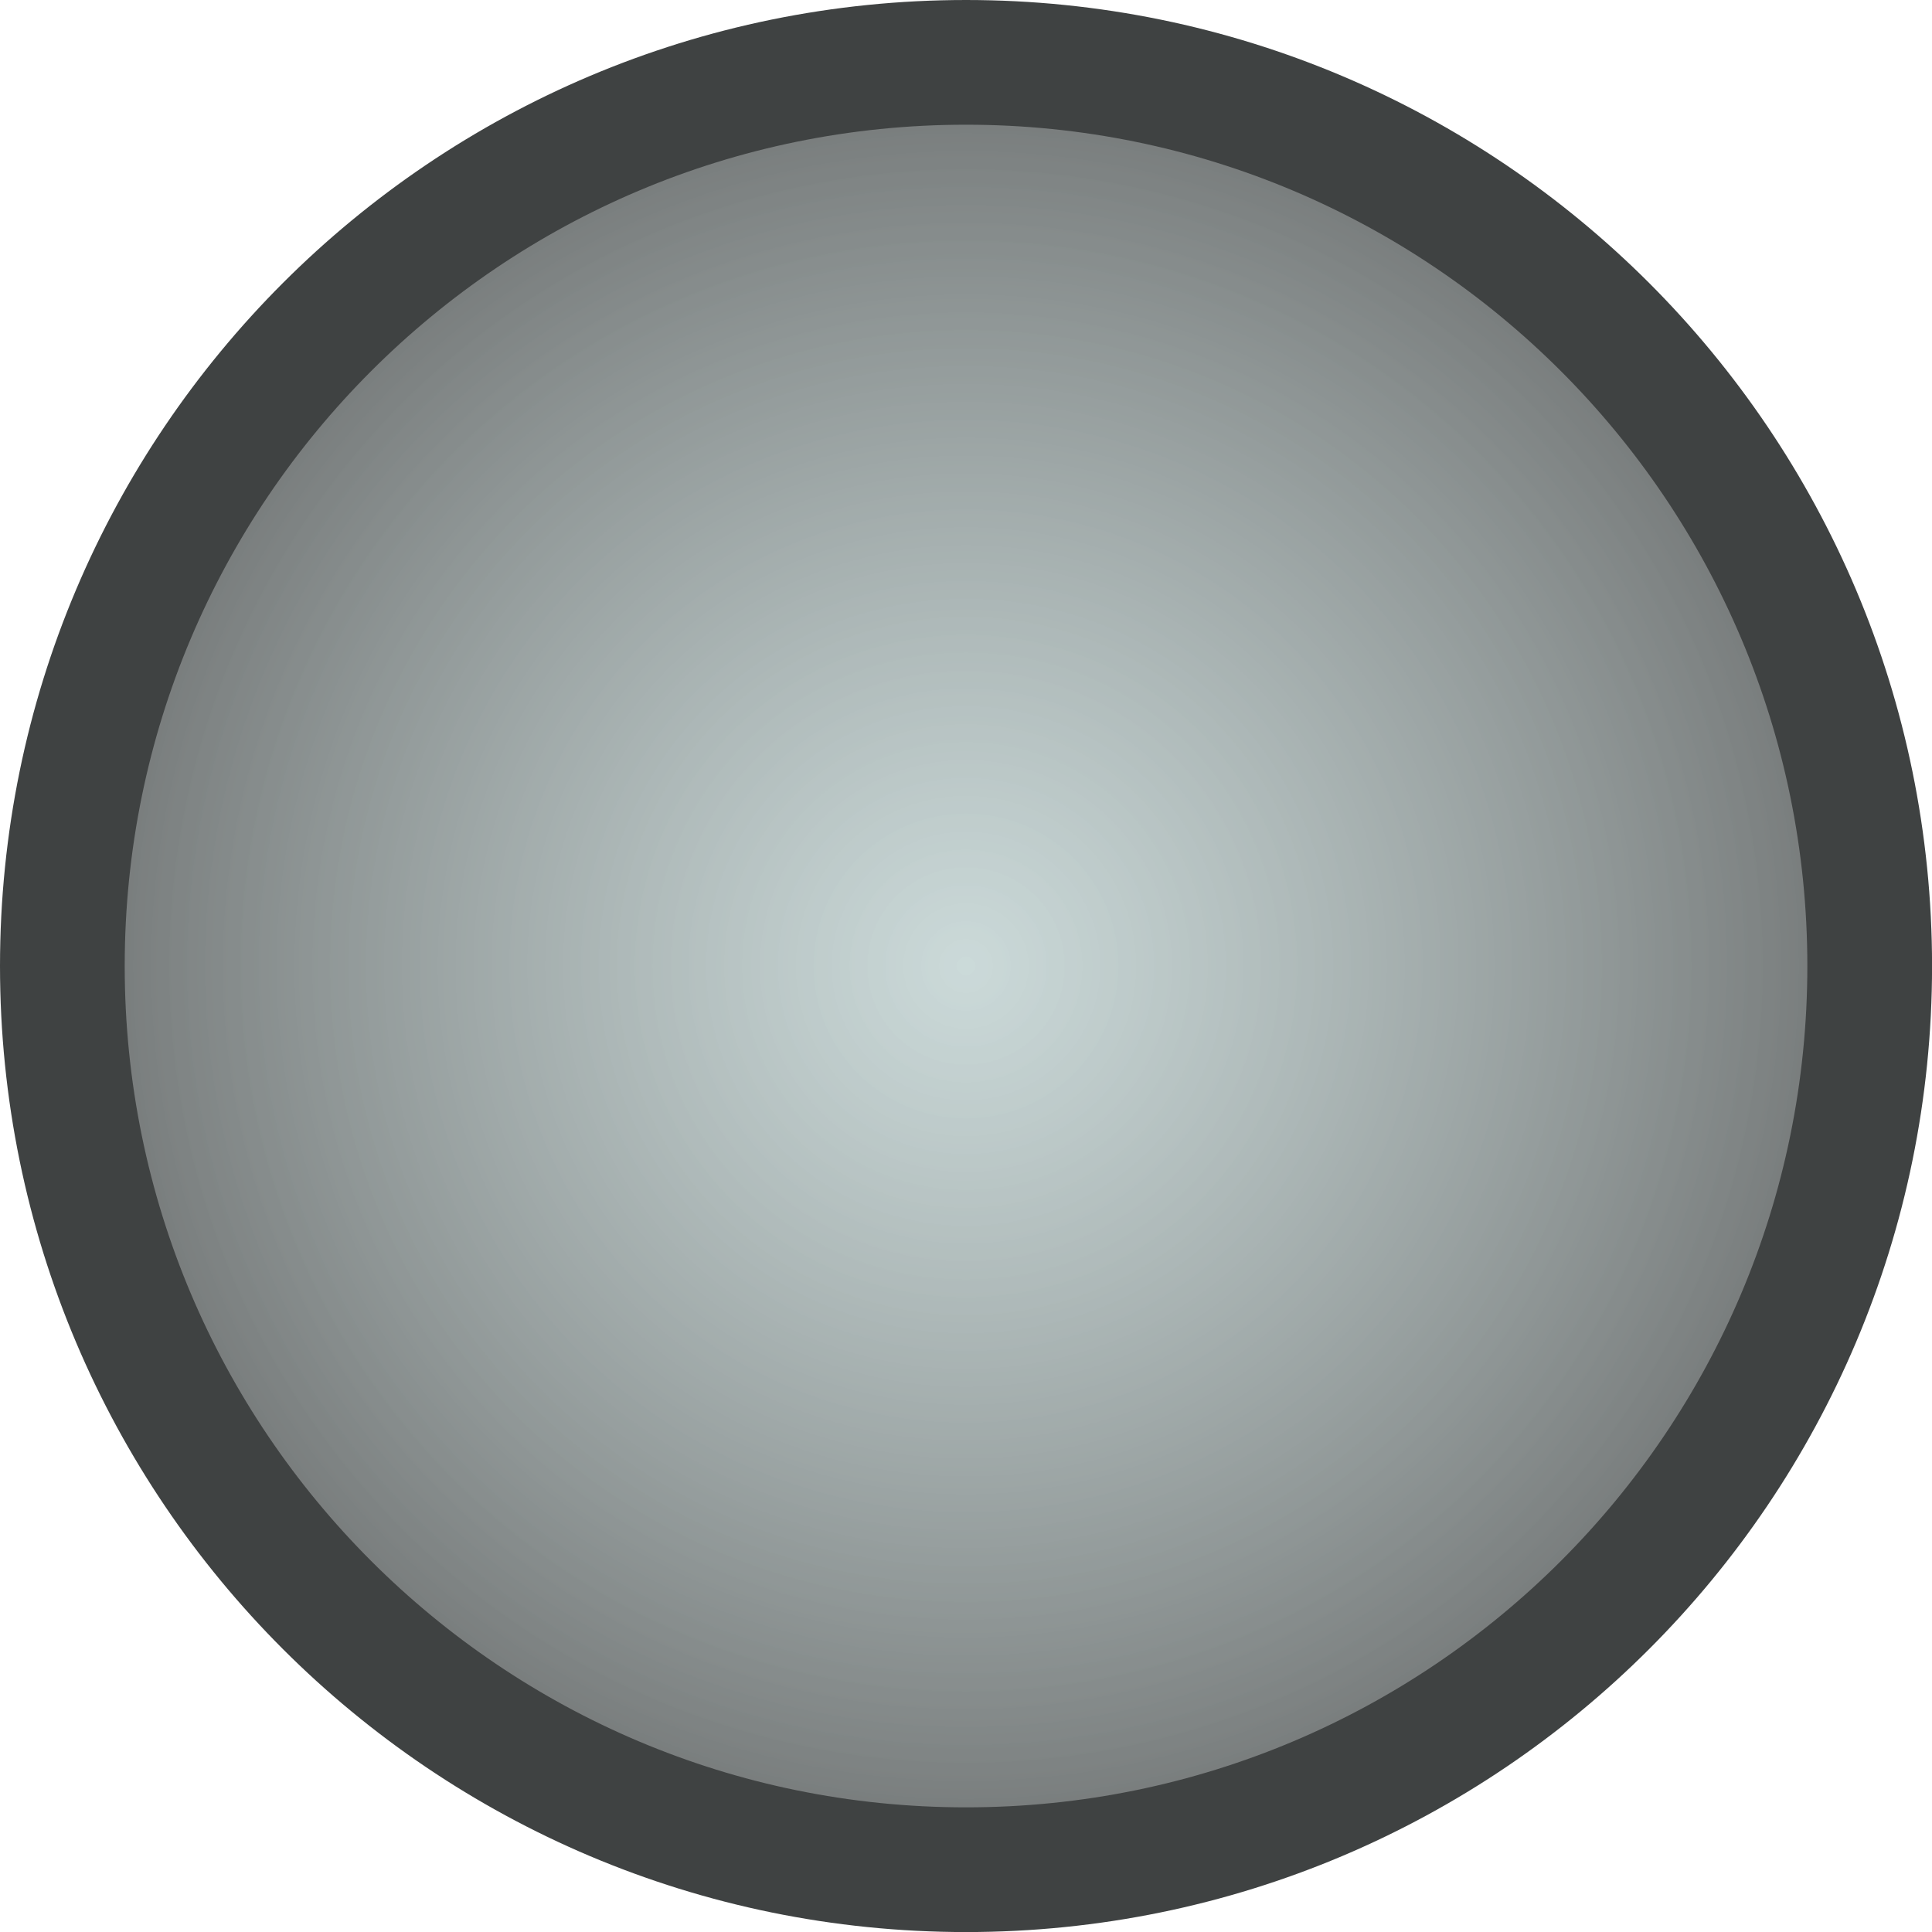
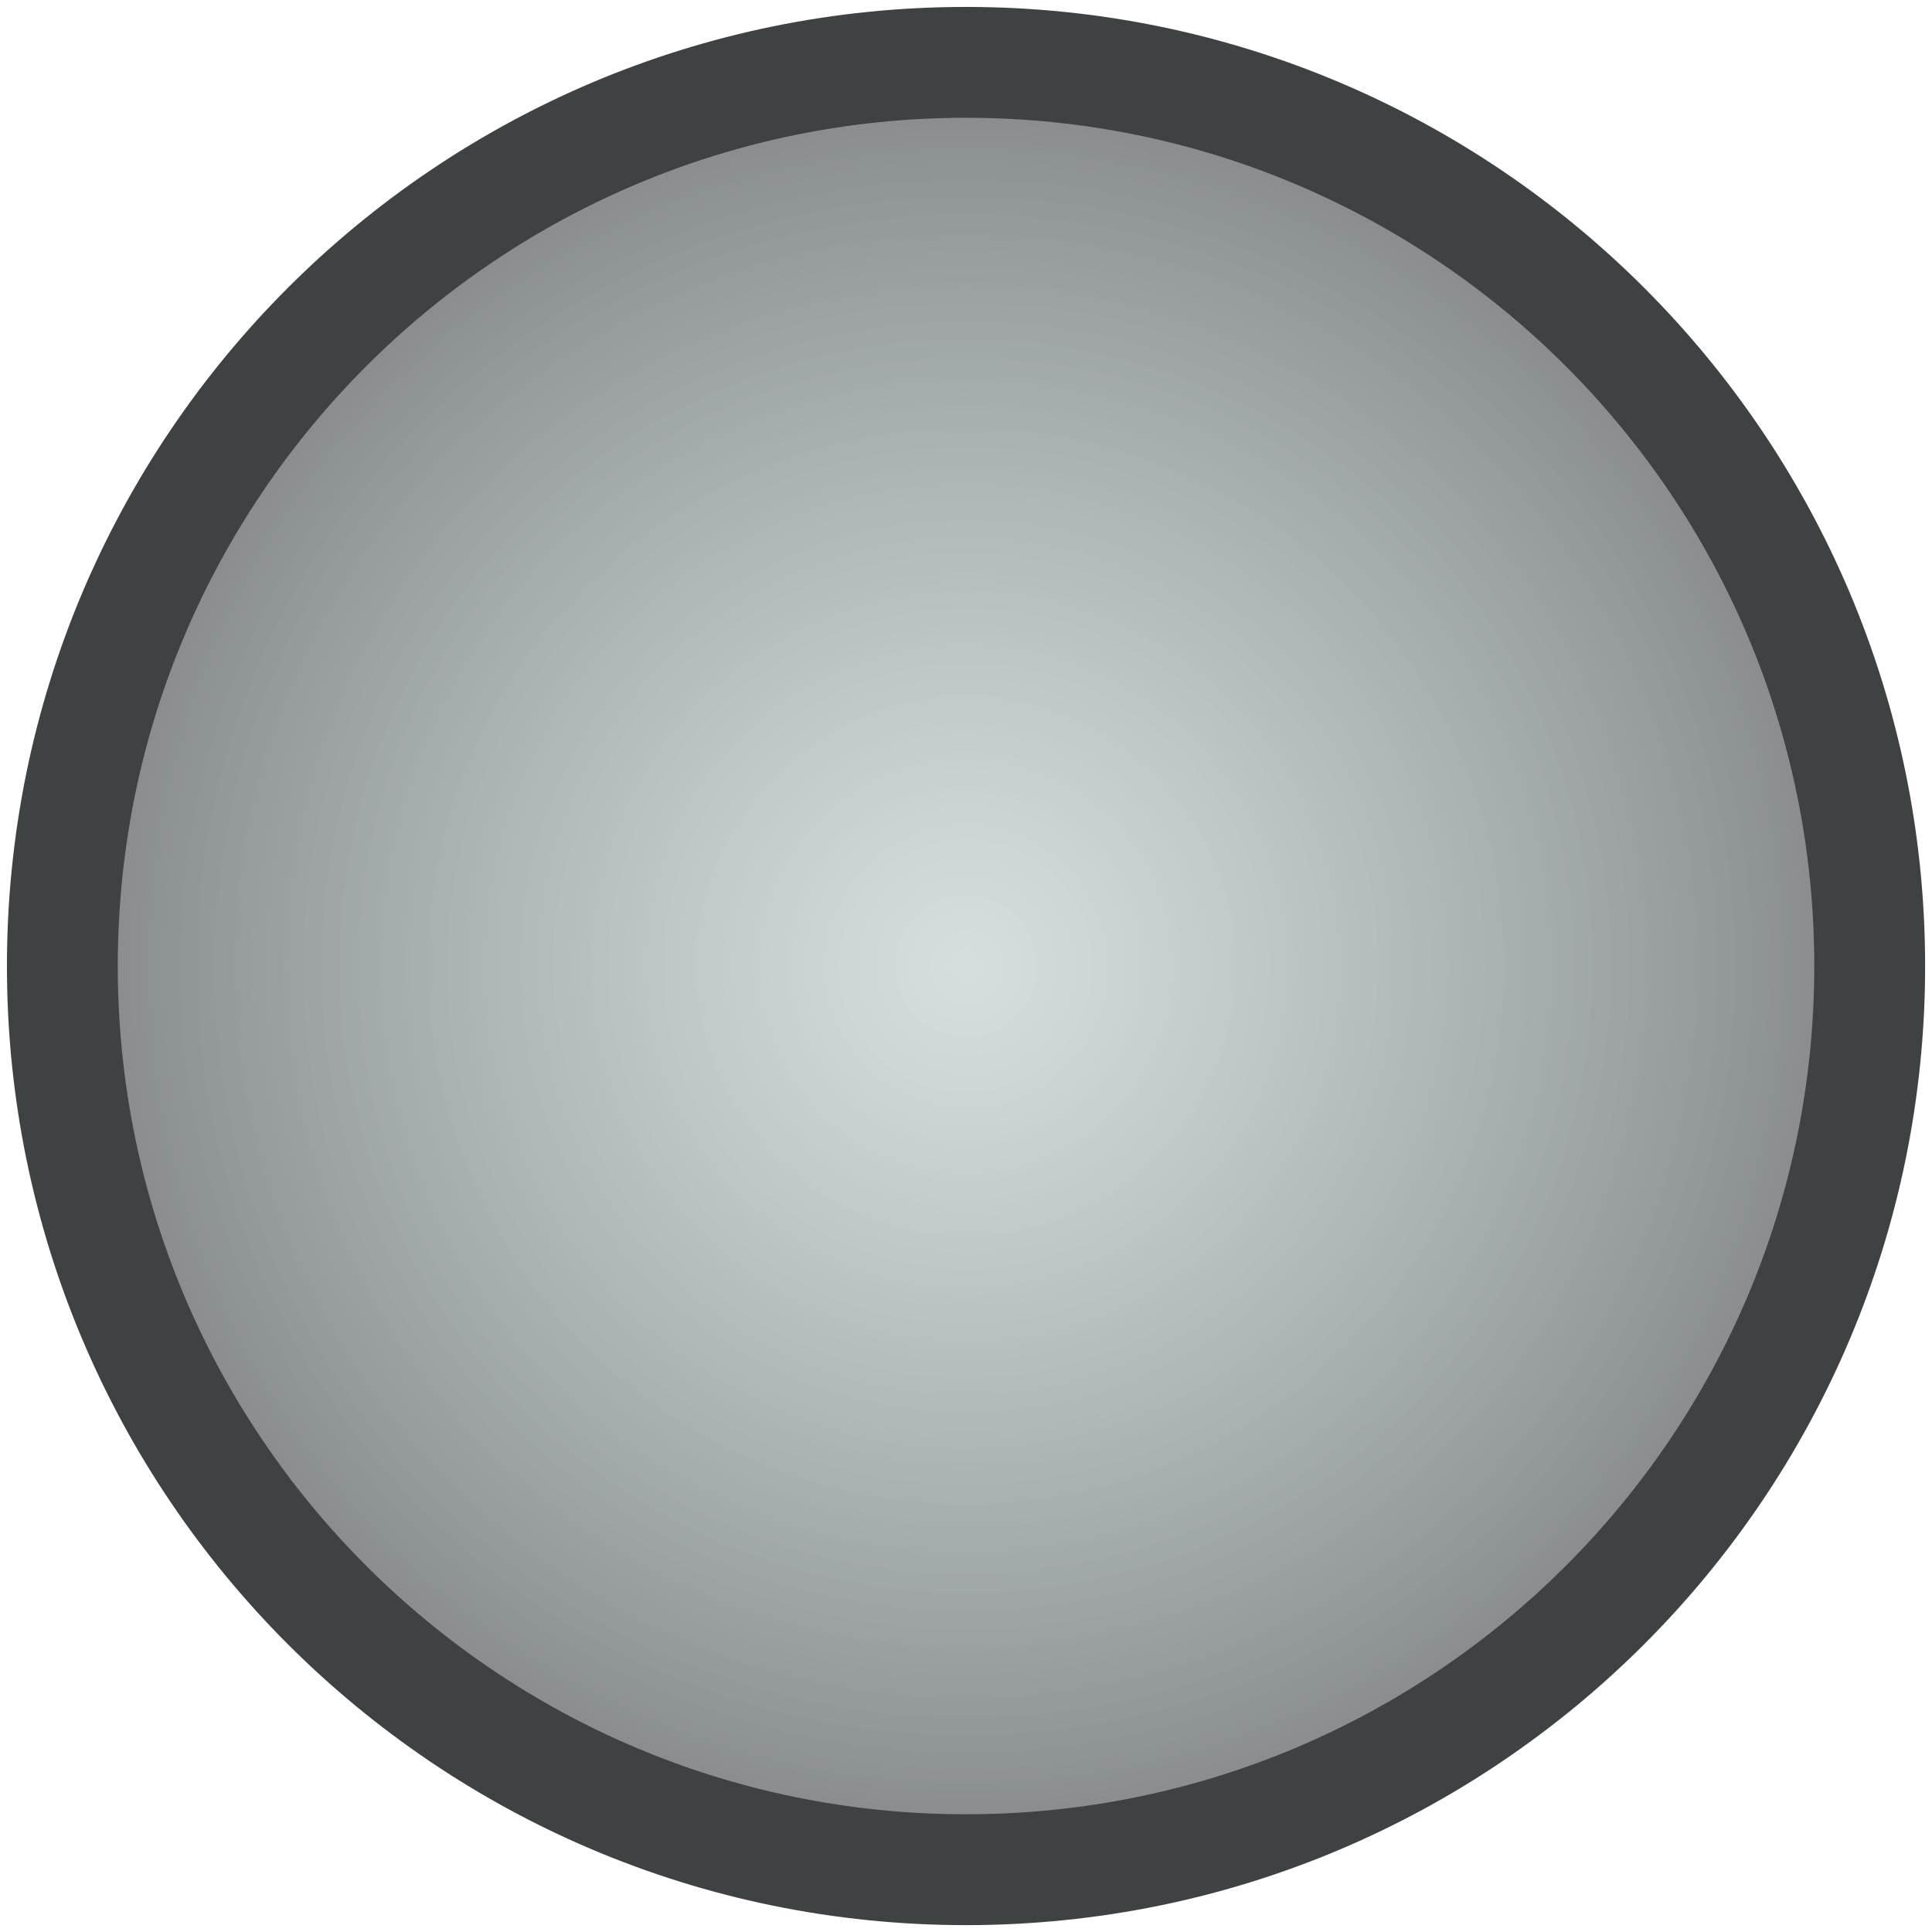
<svg xmlns="http://www.w3.org/2000/svg" xmlns:xlink="http://www.w3.org/1999/xlink" width="131.744" height="131.744" viewBox="0 0 34.857 34.857" version="1.1" id="svg2">
  <defs id="defs2">
    <radialGradient xlink:href="#a" id="b" cx="10.857" cy="10.857" fx="10.857" fy="10.857" r="10.964" gradientUnits="userSpaceOnUse" gradientTransform="matrix(1.501672,0,0,1.501672,1.125,1.125)" />
    <linearGradient id="a">
-       <stop style="stop-color:#a9c1c0;stop-opacity:.6" offset="0" id="stop1" />
-       <stop style="stop-color:#4e5252;stop-opacity:.8" offset="1" id="stop2" />
+       <stop style="stop-color:#a9c1c0;stop-opacity:0.5;" offset="0" id="stop1" />
+       <stop style="stop-color:#4e5252;stop-opacity:0.7;" offset="1" id="stop2" />
    </linearGradient>
  </defs>
-   <circle style="fill:url(#b);stroke:#3f4242;stroke-width:2.25;stroke-dasharray:none;stroke-opacity:1" cx="17.429" cy="17.429" r="16.304" id="circle2" />
+   <circle style="fill:url(#b);stroke:#3f4242;stroke-width:2;stroke-dasharray:none;stroke-opacity:1" cx="17.429" cy="17.429" r="16.304" id="circle2" />
</svg>
